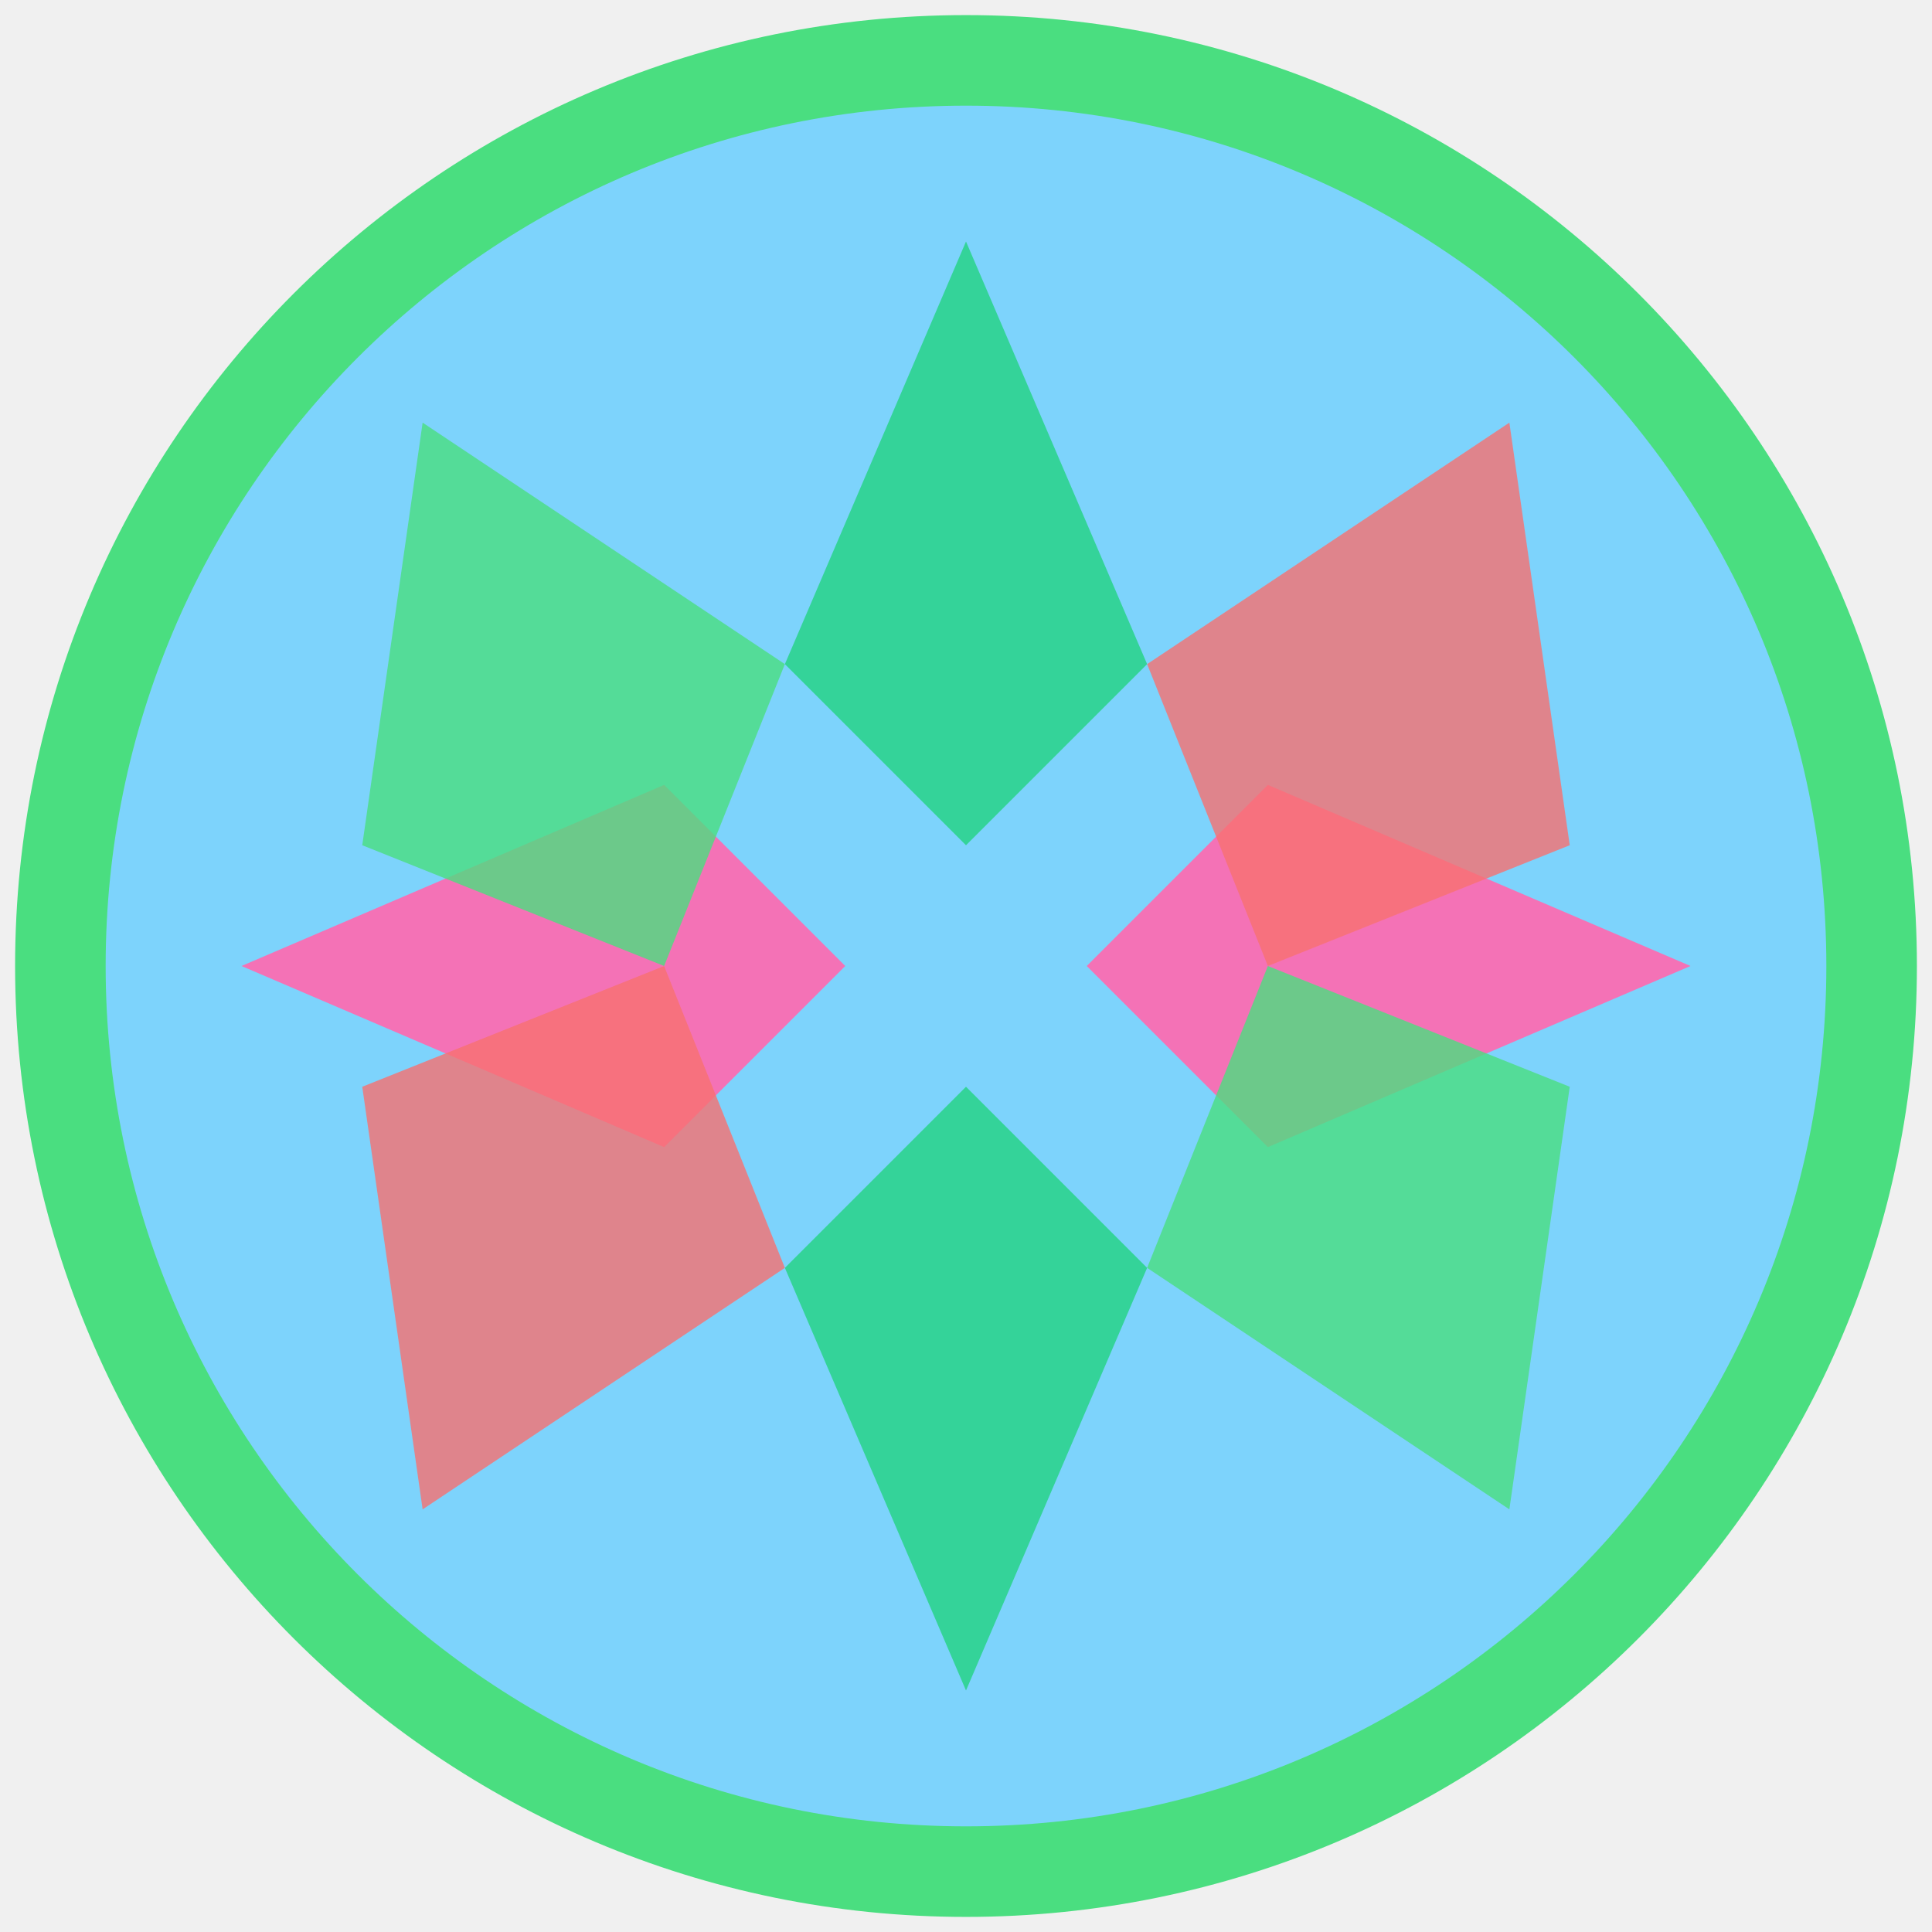
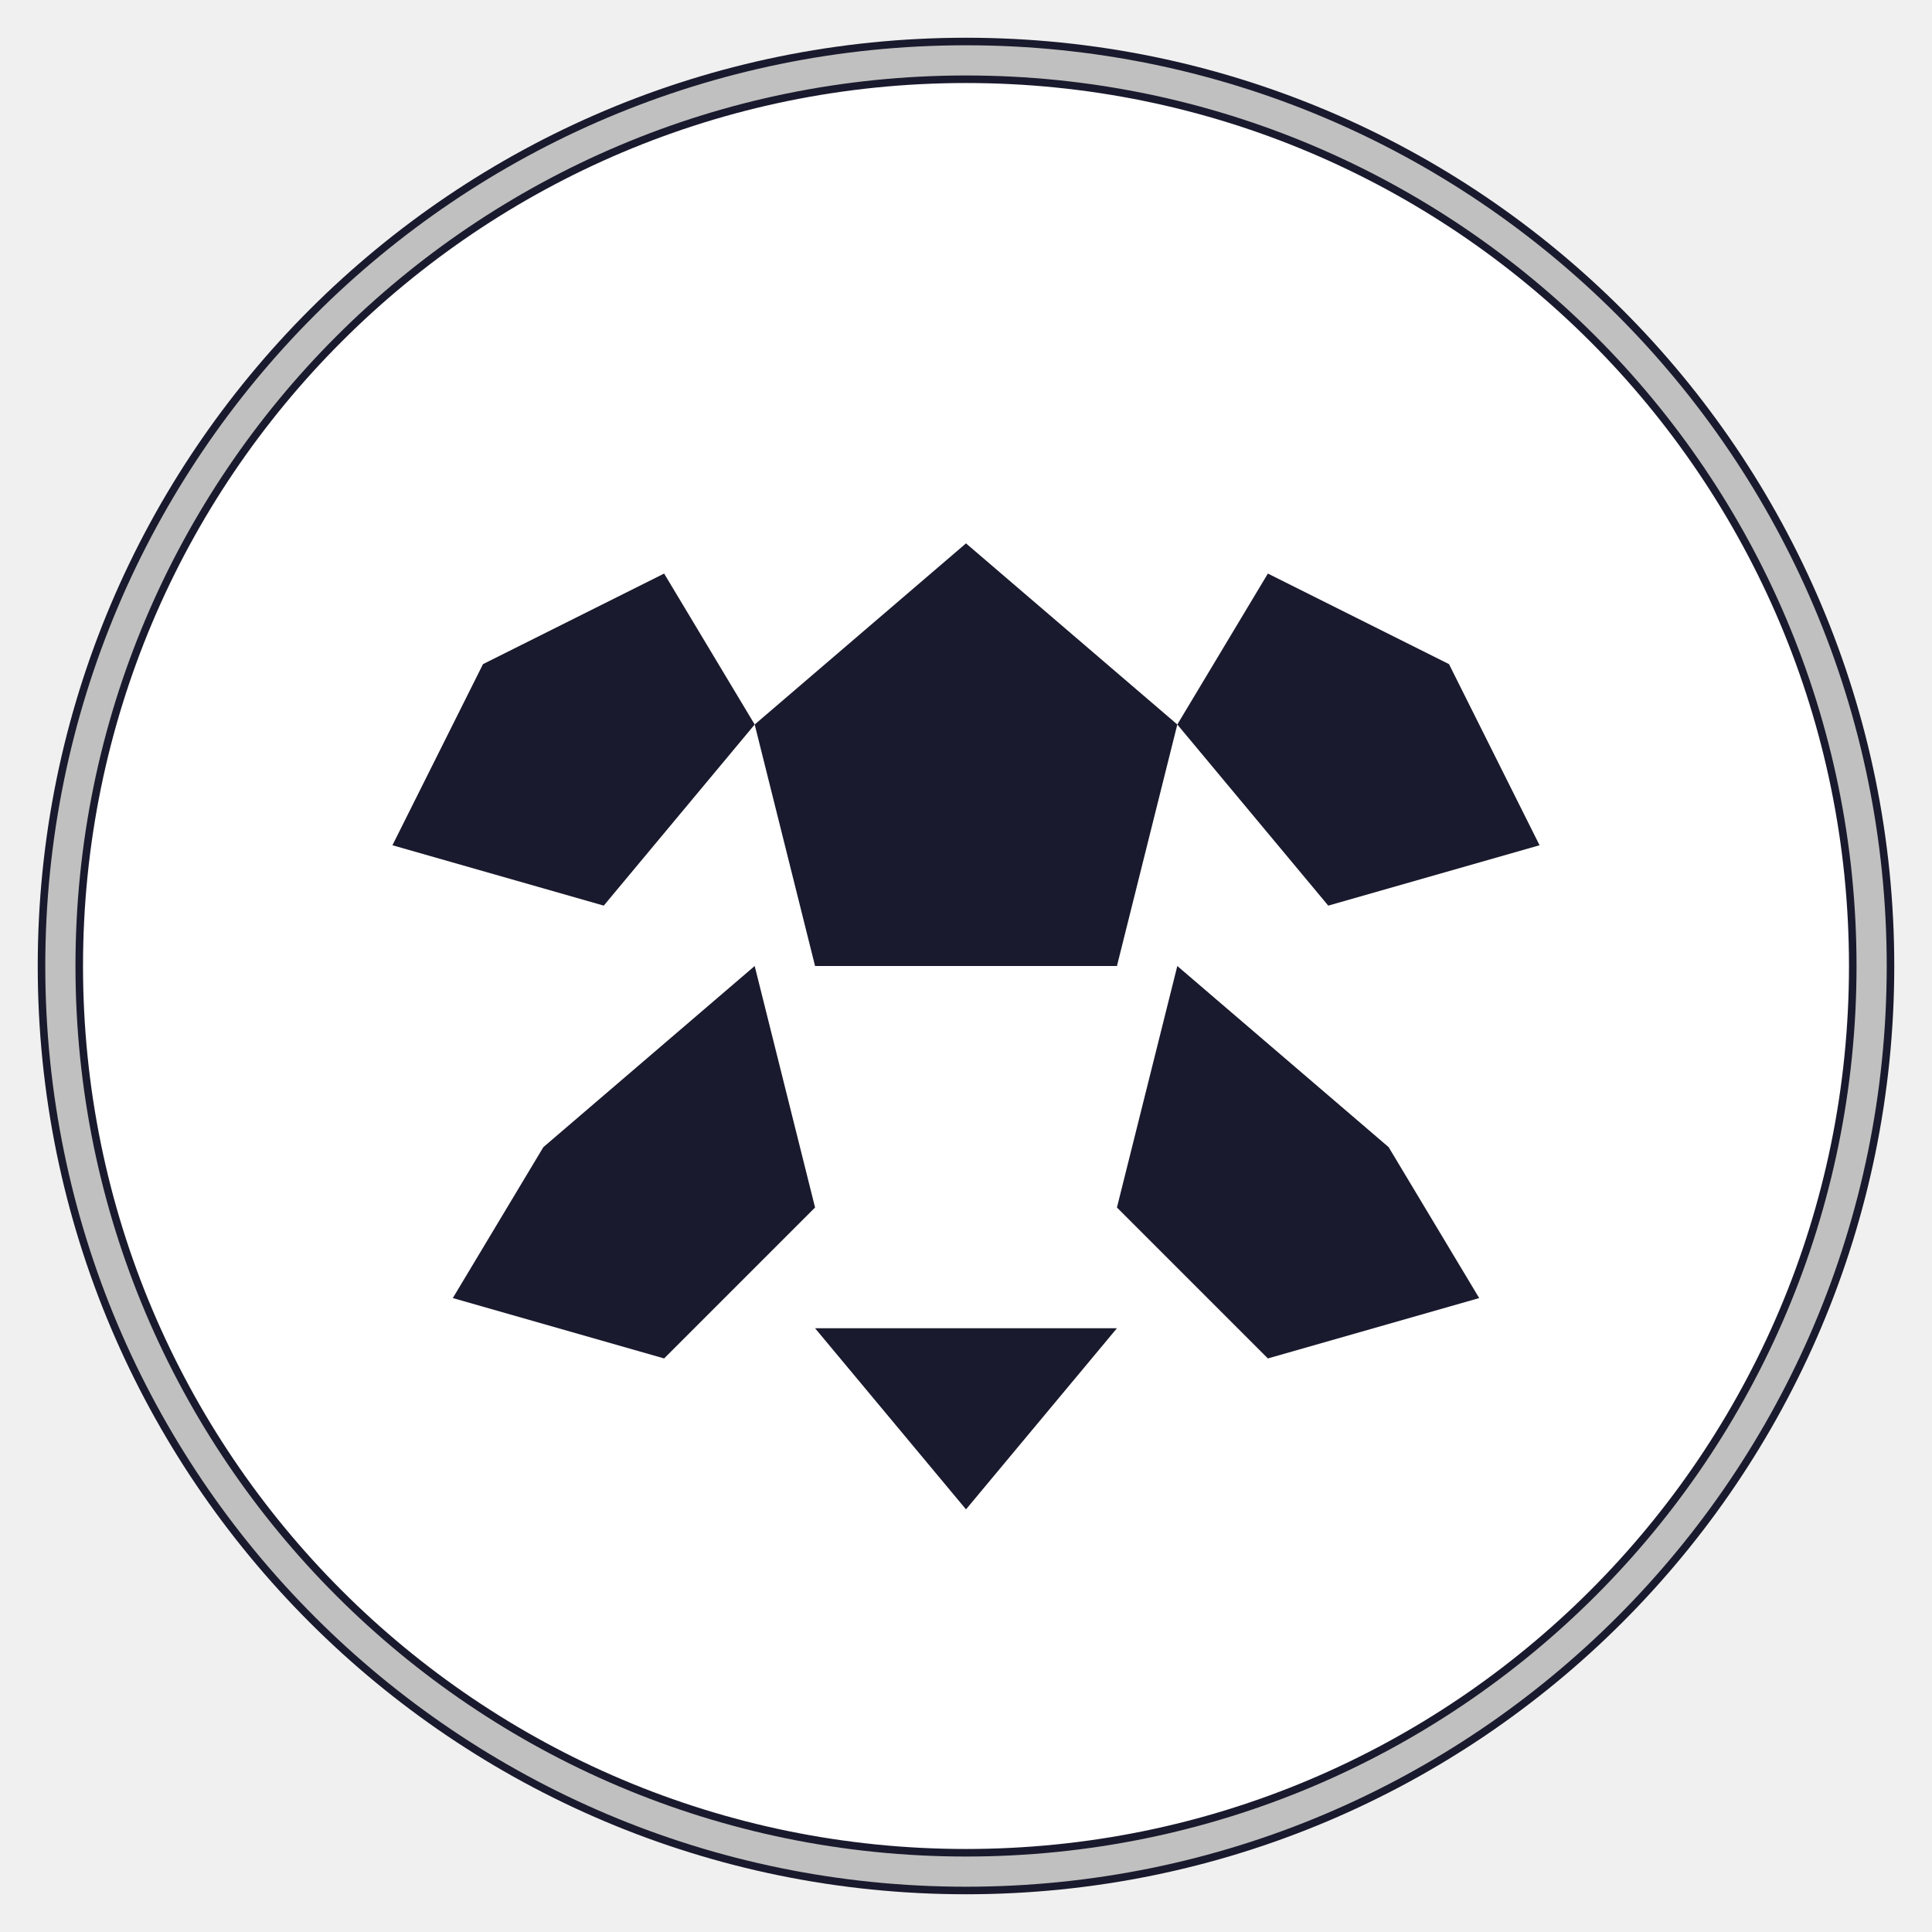
<svg xmlns="http://www.w3.org/2000/svg" viewBox="0 0 64 64" fill="none">
-   <circle cx="32" cy="32" r="30" fill="#7DD3FC" stroke="#4ADE80" stroke-width="3" />
-   <path d="M32 8 L38 22 L32 28 L26 22 Z" fill="#34D399" />
-   <path d="M32 56 L26 42 L32 36 L38 42 Z" fill="#34D399" />
-   <path d="M8 32 L22 26 L28 32 L22 38 Z" fill="#F472B6" />
-   <path d="M56 32 L42 38 L36 32 L42 26 Z" fill="#F472B6" />
-   <path d="M14 14 L26 22 L22 32 L12 28 Z" fill="#4ADE80" opacity="0.8" />
-   <path d="M50 14 L52 28 L42 32 L38 22 Z" fill="#F87171" opacity="0.8" />
-   <path d="M14 50 L12 36 L22 32 L26 42 Z" fill="#F87171" opacity="0.8" />
-   <path d="M50 50 L38 42 L42 32 L52 36 Z" fill="#4ADE80" opacity="0.8" />
+   <circle cx="32" cy="32" r="30" fill="white" stroke="#1a1a2e" stroke-width="1.5" />
+   <polygon points="32,18 39,24 37,32 27,32 25,24" fill="#1a1a2e" />
+   <polygon points="18,38 25,32 27,40 22,45 15,43" fill="#1a1a2e" />
+   <polygon points="46,38 39,32 37,40 42,45 49,43" fill="#1a1a2e" />
+   <polygon points="16,22 22,19 25,24 20,30 13,28" fill="#1a1a2e" />
+   <polygon points="48,22 42,19 39,24 44,30 51,28" fill="#1a1a2e" />
+   <polygon points="32,50 27,44 37,44" fill="#1a1a2e" />
+   <circle cx="32" cy="32" r="30" fill="none" stroke="#c0c0c0" stroke-width="1" />
</svg>
